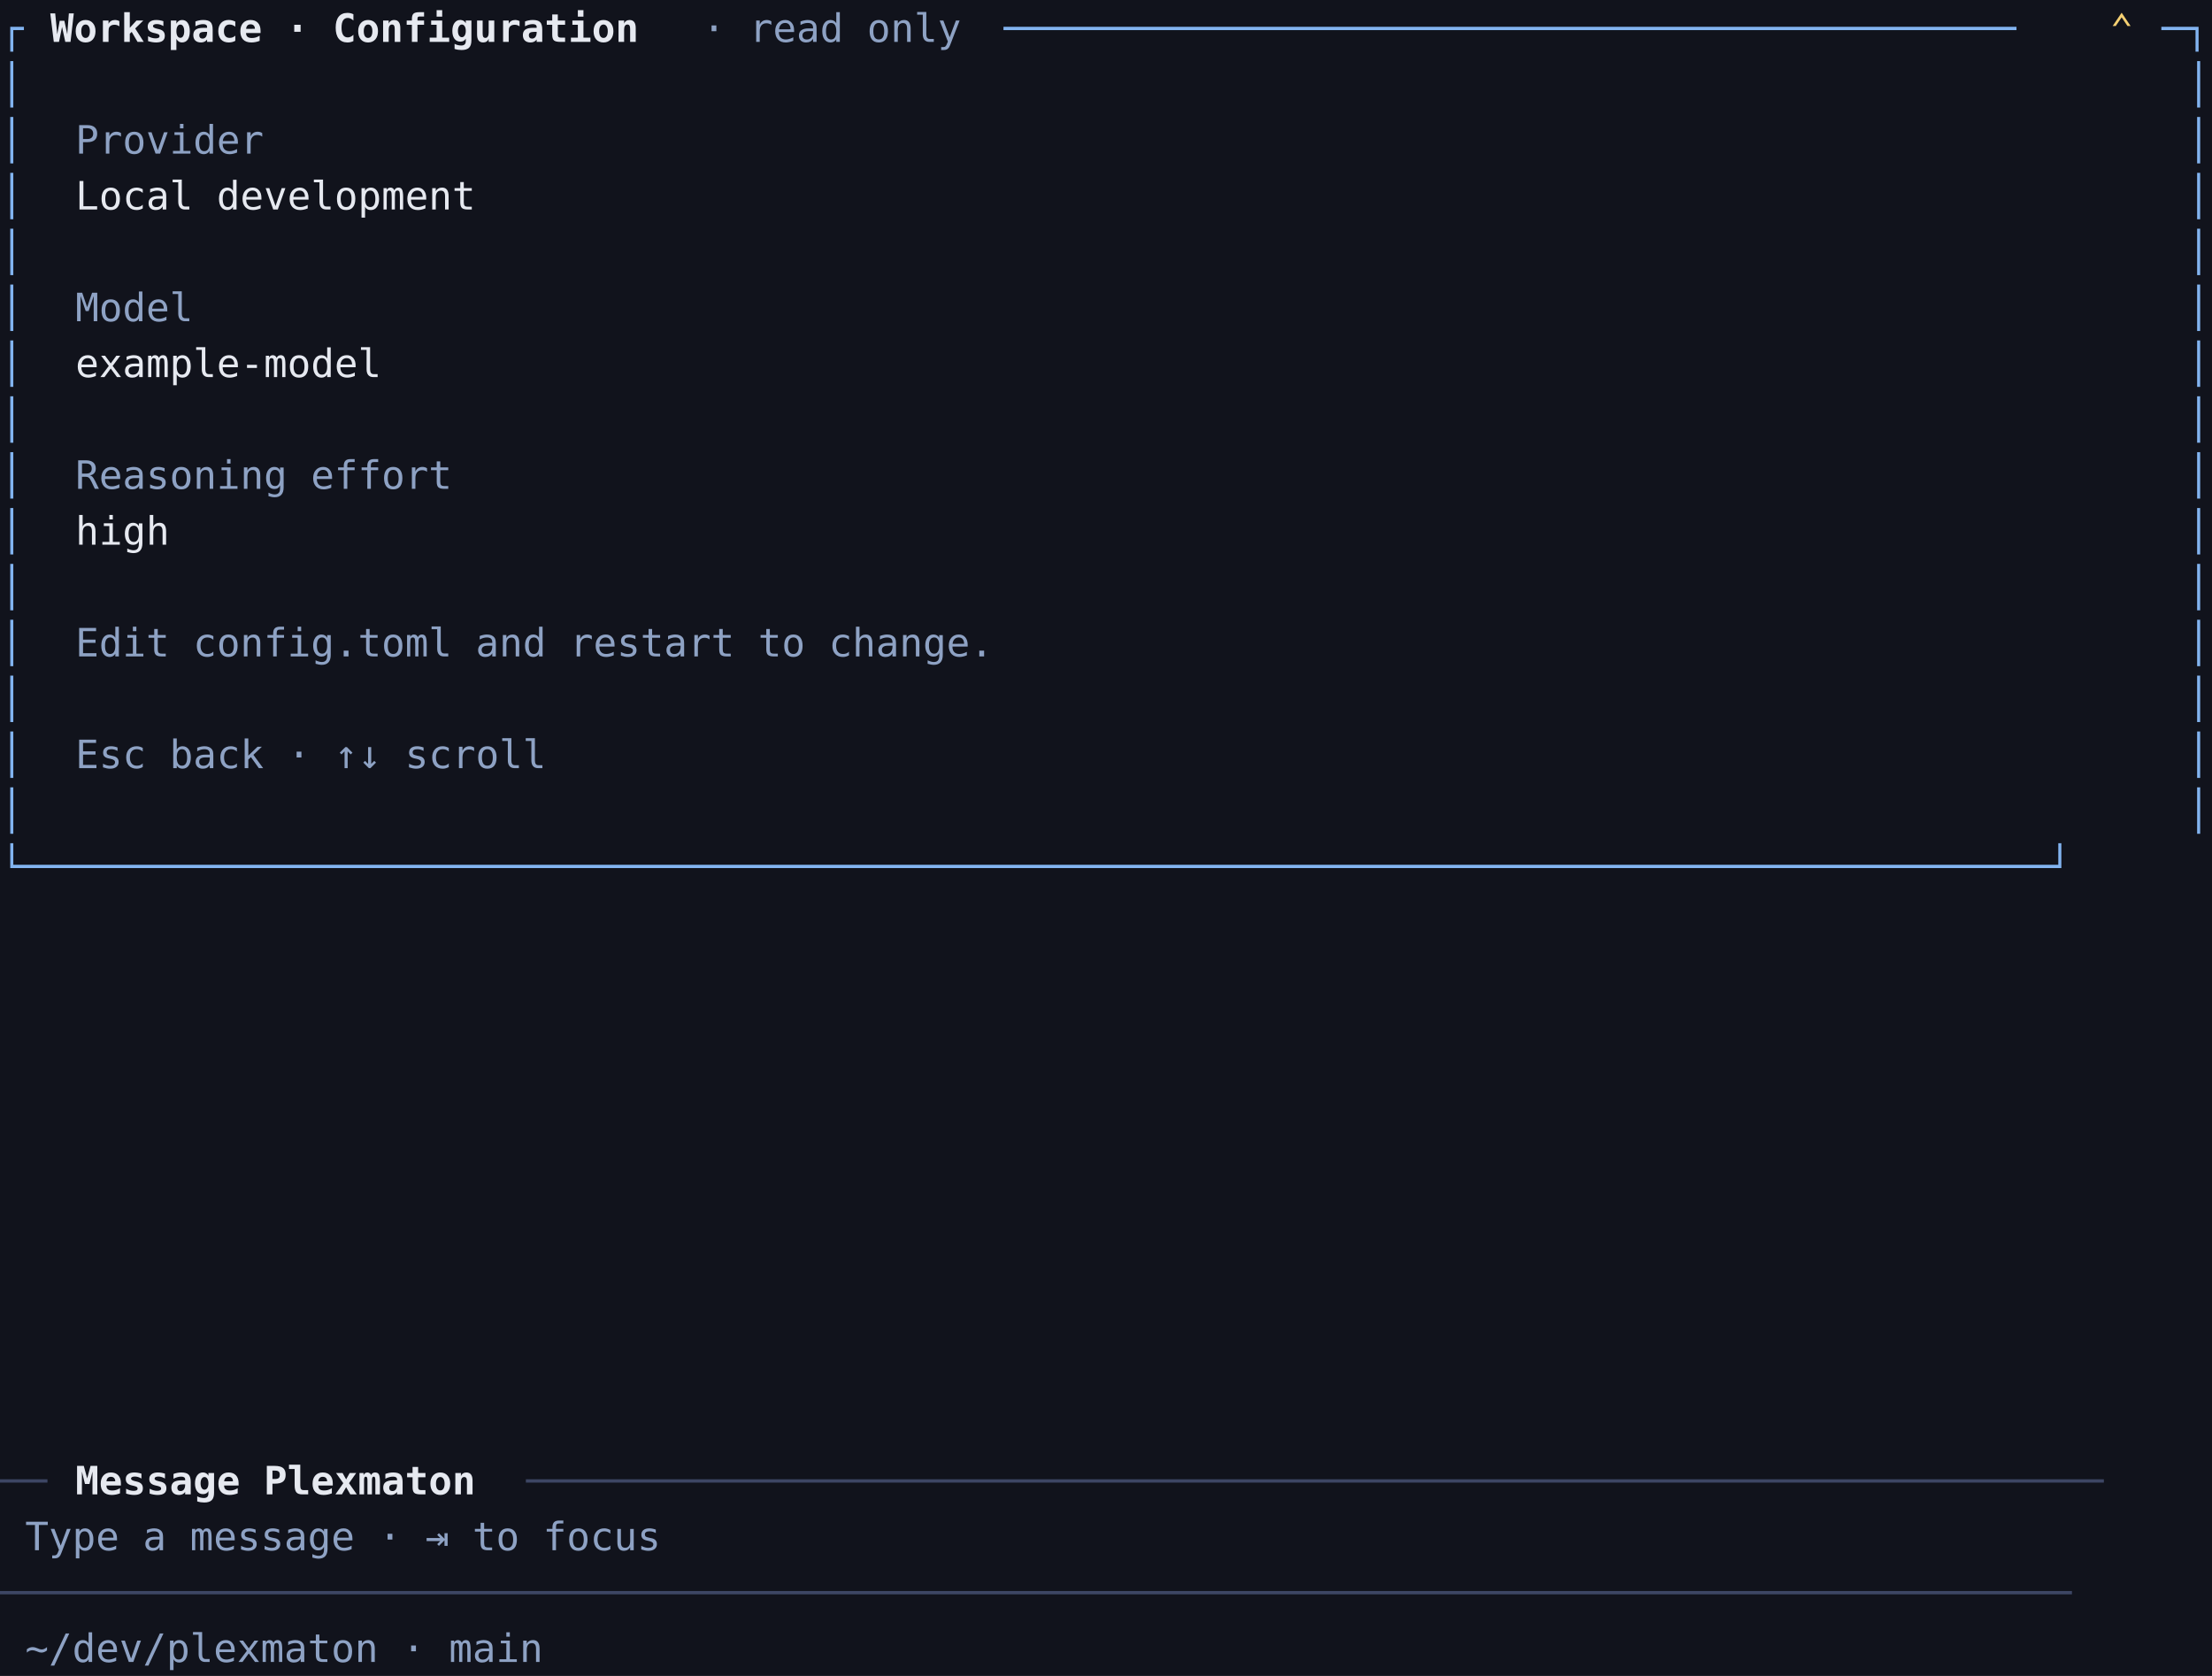
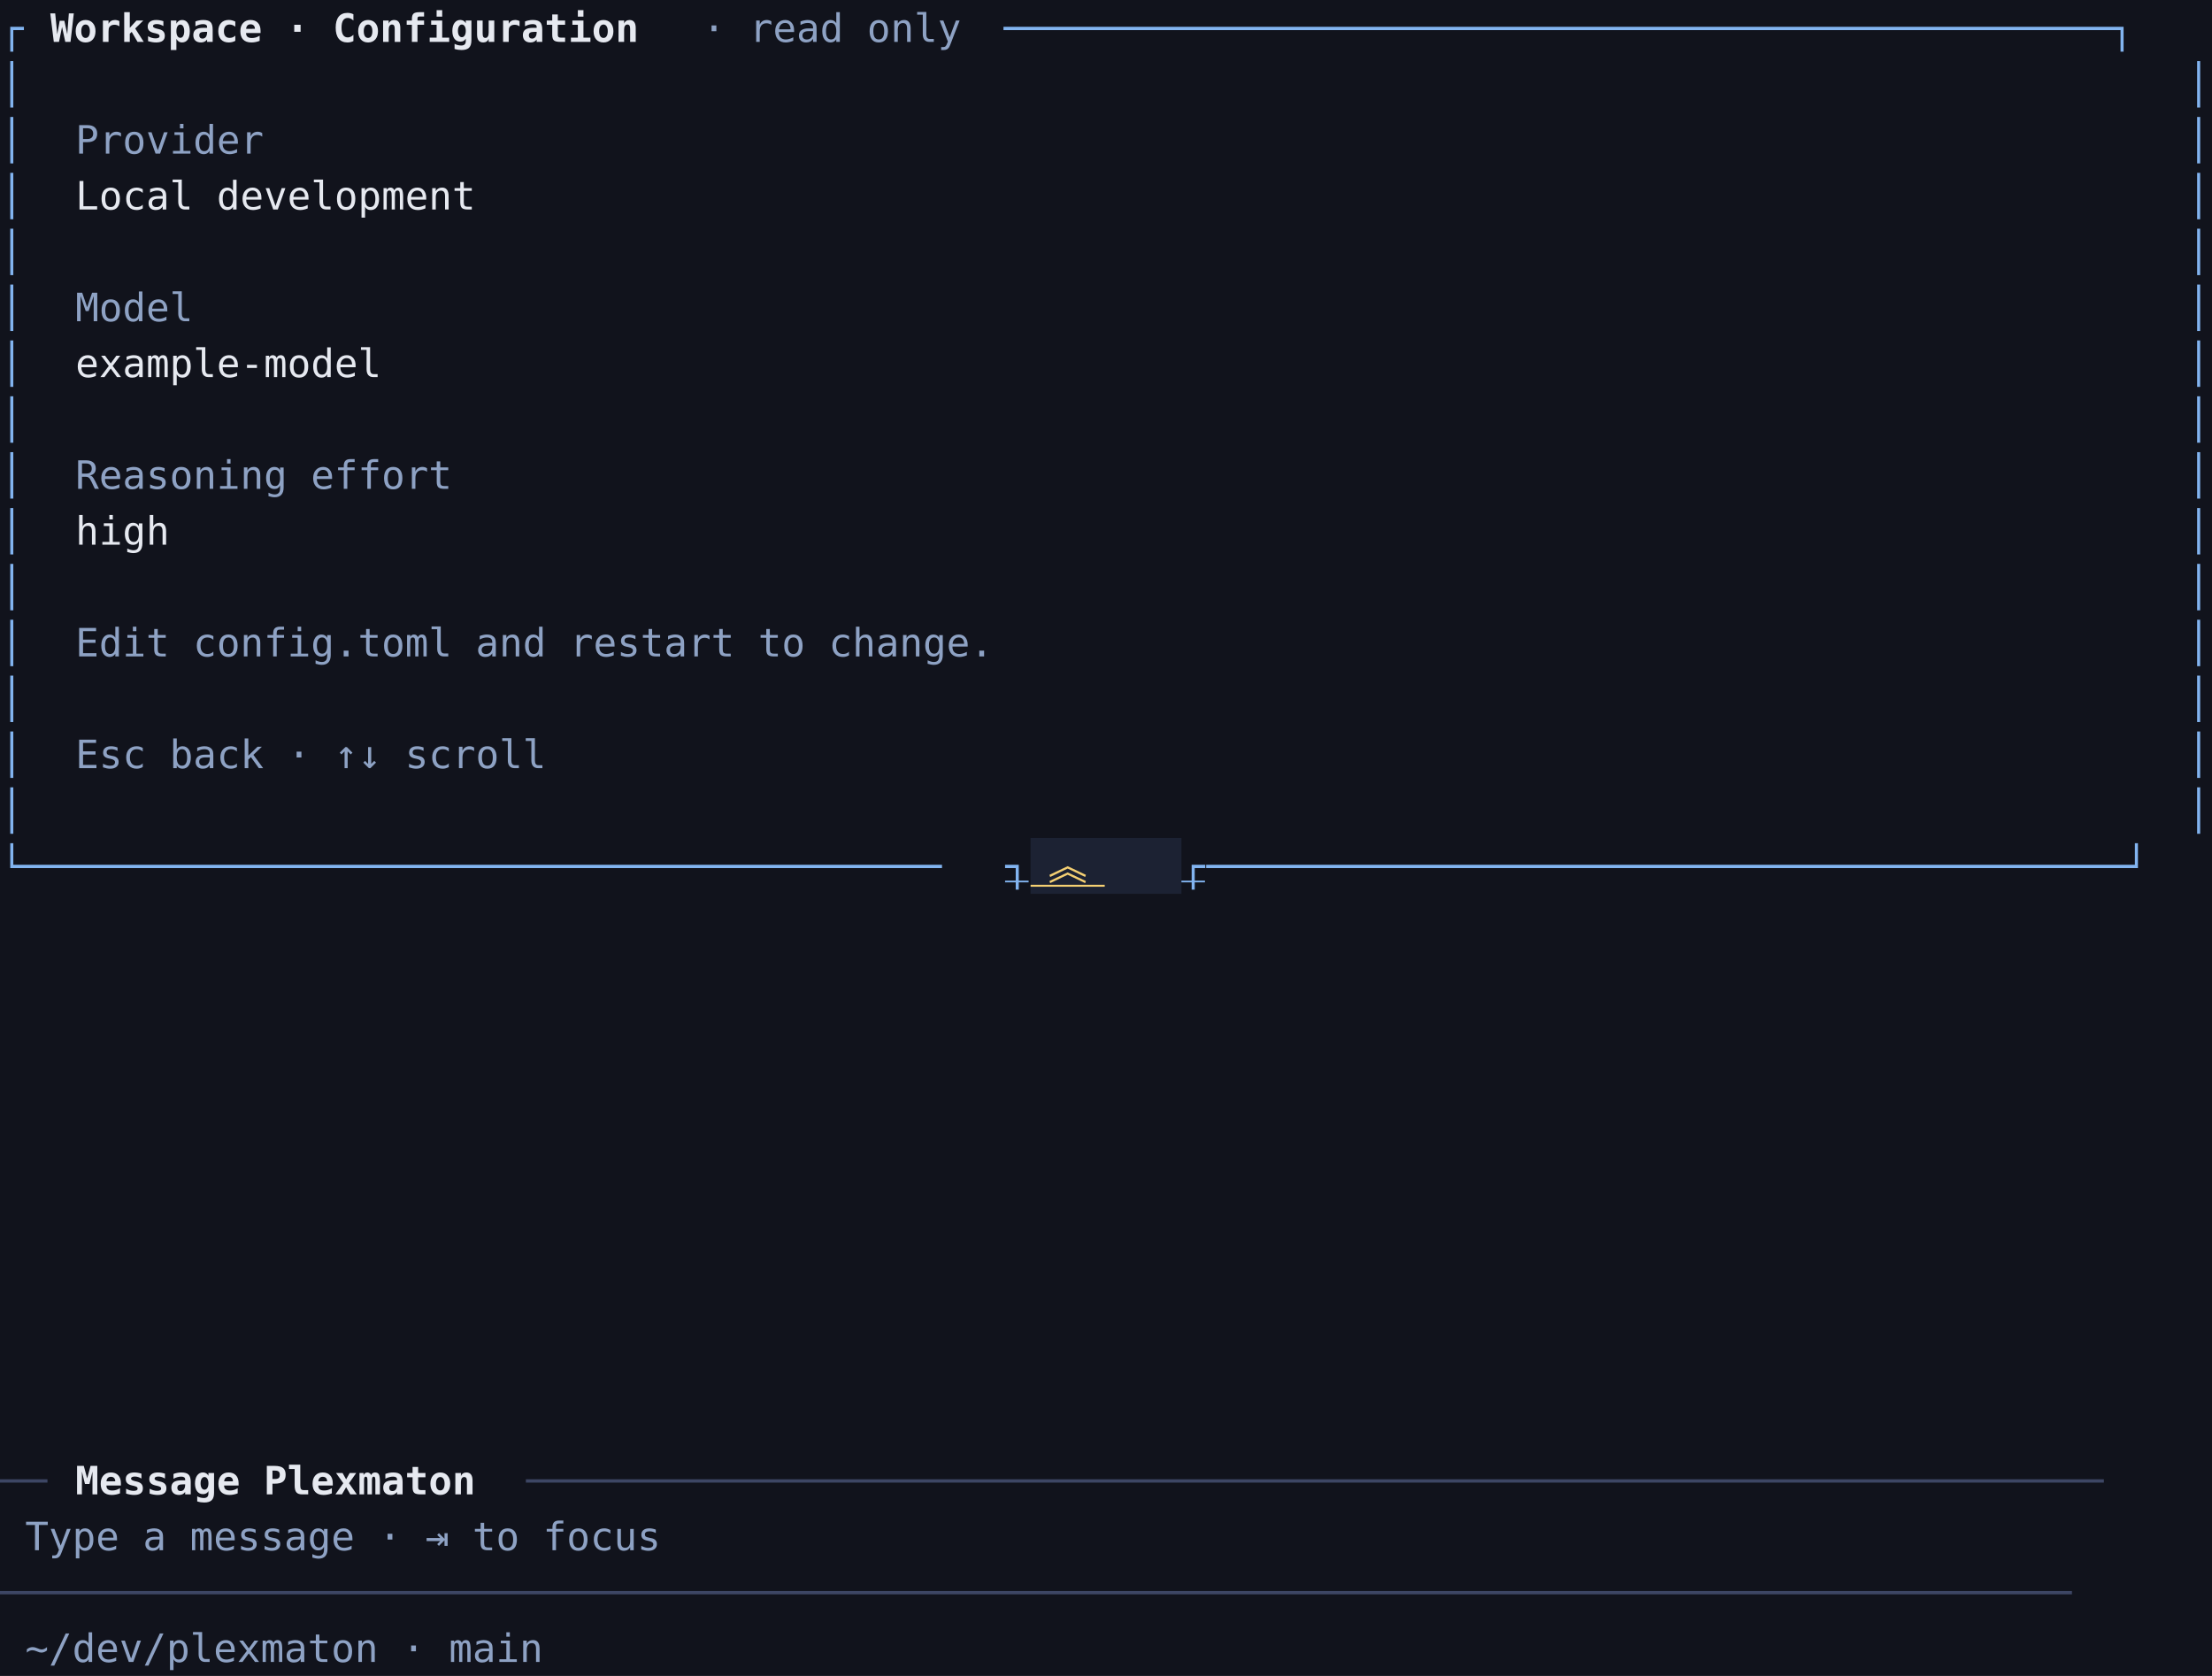
<svg xmlns="http://www.w3.org/2000/svg" width="100%" height="100%" viewBox="0 0 792 600" preserveAspectRatio="xMinYMin meet">
  <rect width="100%" height="100%" fill="#11131c" />
  <g font-family="Menlo,'Agave Nerd Font Mono',monospace" font-size="14">
    <text x="0" y="15" fill="#82b4f0" font-weight="normal" font-style="normal" opacity="1" text-decoration="none" xml:space="preserve" textLength="18" lengthAdjust="spacingAndGlyphs">┌ </text>
    <text x="18" y="15" fill="#e6e9f0" font-weight="bold" font-style="normal" opacity="1" text-decoration="none" xml:space="preserve" textLength="225" lengthAdjust="spacingAndGlyphs">Workspace · Configuration</text>
    <text x="243" y="15" fill="#8ea2c4" font-weight="normal" font-style="normal" opacity="1" text-decoration="none" xml:space="preserve" textLength="108" lengthAdjust="spacingAndGlyphs"> · read only</text>
-     <text x="351" y="15" fill="#82b4f0" font-weight="normal" font-style="normal" opacity="1" text-decoration="none" xml:space="preserve" textLength="396" lengthAdjust="spacingAndGlyphs"> ───────────────────────────────────────────</text>
-     <text x="747" y="15" fill="#f5d072" font-weight="normal" font-style="normal" opacity="1" text-decoration="none" xml:space="preserve" textLength="27" lengthAdjust="spacingAndGlyphs"> ⌃ </text>
-     <text x="774" y="15" fill="#82b4f0" font-weight="normal" font-style="normal" opacity="1" text-decoration="none" xml:space="preserve" textLength="18" lengthAdjust="spacingAndGlyphs">─┐</text>
+     <text x="351" y="15" fill="#82b4f0" font-weight="normal" font-style="normal" opacity="1" text-decoration="none" xml:space="preserve" textLength="441" lengthAdjust="spacingAndGlyphs"> ───────────────────────────────────────────────┐</text>
    <text x="0" y="35" fill="#82b4f0" font-weight="normal" font-style="normal" opacity="1" text-decoration="none" xml:space="preserve" textLength="9" lengthAdjust="spacingAndGlyphs">│</text>
    <text x="783" y="35" fill="#82b4f0" font-weight="normal" font-style="normal" opacity="1" text-decoration="none" xml:space="preserve" textLength="9" lengthAdjust="spacingAndGlyphs">│</text>
    <text x="0" y="55" fill="#82b4f0" font-weight="normal" font-style="normal" opacity="1" text-decoration="none" xml:space="preserve" textLength="9" lengthAdjust="spacingAndGlyphs">│</text>
    <text x="27" y="55" fill="#8ea2c4" font-weight="normal" font-style="normal" opacity="1" text-decoration="none" xml:space="preserve" textLength="72" lengthAdjust="spacingAndGlyphs">Provider</text>
    <text x="783" y="55" fill="#82b4f0" font-weight="normal" font-style="normal" opacity="1" text-decoration="none" xml:space="preserve" textLength="9" lengthAdjust="spacingAndGlyphs">│</text>
    <text x="0" y="75" fill="#82b4f0" font-weight="normal" font-style="normal" opacity="1" text-decoration="none" xml:space="preserve" textLength="9" lengthAdjust="spacingAndGlyphs">│</text>
    <text x="27" y="75" fill="#e6e9f0" font-weight="normal" font-style="normal" opacity="1" text-decoration="none" xml:space="preserve" textLength="153" lengthAdjust="spacingAndGlyphs">Local development</text>
    <text x="783" y="75" fill="#82b4f0" font-weight="normal" font-style="normal" opacity="1" text-decoration="none" xml:space="preserve" textLength="9" lengthAdjust="spacingAndGlyphs">│</text>
    <text x="0" y="95" fill="#82b4f0" font-weight="normal" font-style="normal" opacity="1" text-decoration="none" xml:space="preserve" textLength="9" lengthAdjust="spacingAndGlyphs">│</text>
    <text x="783" y="95" fill="#82b4f0" font-weight="normal" font-style="normal" opacity="1" text-decoration="none" xml:space="preserve" textLength="9" lengthAdjust="spacingAndGlyphs">│</text>
    <text x="0" y="115" fill="#82b4f0" font-weight="normal" font-style="normal" opacity="1" text-decoration="none" xml:space="preserve" textLength="9" lengthAdjust="spacingAndGlyphs">│</text>
    <text x="27" y="115" fill="#8ea2c4" font-weight="normal" font-style="normal" opacity="1" text-decoration="none" xml:space="preserve" textLength="45" lengthAdjust="spacingAndGlyphs">Model</text>
    <text x="783" y="115" fill="#82b4f0" font-weight="normal" font-style="normal" opacity="1" text-decoration="none" xml:space="preserve" textLength="9" lengthAdjust="spacingAndGlyphs">│</text>
    <text x="0" y="135" fill="#82b4f0" font-weight="normal" font-style="normal" opacity="1" text-decoration="none" xml:space="preserve" textLength="9" lengthAdjust="spacingAndGlyphs">│</text>
    <text x="27" y="135" fill="#e6e9f0" font-weight="normal" font-style="normal" opacity="1" text-decoration="none" xml:space="preserve" textLength="117" lengthAdjust="spacingAndGlyphs">example-model</text>
    <text x="783" y="135" fill="#82b4f0" font-weight="normal" font-style="normal" opacity="1" text-decoration="none" xml:space="preserve" textLength="9" lengthAdjust="spacingAndGlyphs">│</text>
    <text x="0" y="155" fill="#82b4f0" font-weight="normal" font-style="normal" opacity="1" text-decoration="none" xml:space="preserve" textLength="9" lengthAdjust="spacingAndGlyphs">│</text>
    <text x="783" y="155" fill="#82b4f0" font-weight="normal" font-style="normal" opacity="1" text-decoration="none" xml:space="preserve" textLength="9" lengthAdjust="spacingAndGlyphs">│</text>
    <text x="0" y="175" fill="#82b4f0" font-weight="normal" font-style="normal" opacity="1" text-decoration="none" xml:space="preserve" textLength="9" lengthAdjust="spacingAndGlyphs">│</text>
    <text x="27" y="175" fill="#8ea2c4" font-weight="normal" font-style="normal" opacity="1" text-decoration="none" xml:space="preserve" textLength="144" lengthAdjust="spacingAndGlyphs">Reasoning effort</text>
    <text x="783" y="175" fill="#82b4f0" font-weight="normal" font-style="normal" opacity="1" text-decoration="none" xml:space="preserve" textLength="9" lengthAdjust="spacingAndGlyphs">│</text>
    <text x="0" y="195" fill="#82b4f0" font-weight="normal" font-style="normal" opacity="1" text-decoration="none" xml:space="preserve" textLength="9" lengthAdjust="spacingAndGlyphs">│</text>
    <text x="27" y="195" fill="#e6e9f0" font-weight="normal" font-style="normal" opacity="1" text-decoration="none" xml:space="preserve" textLength="36" lengthAdjust="spacingAndGlyphs">high</text>
    <text x="783" y="195" fill="#82b4f0" font-weight="normal" font-style="normal" opacity="1" text-decoration="none" xml:space="preserve" textLength="9" lengthAdjust="spacingAndGlyphs">│</text>
    <text x="0" y="215" fill="#82b4f0" font-weight="normal" font-style="normal" opacity="1" text-decoration="none" xml:space="preserve" textLength="9" lengthAdjust="spacingAndGlyphs">│</text>
    <text x="783" y="215" fill="#82b4f0" font-weight="normal" font-style="normal" opacity="1" text-decoration="none" xml:space="preserve" textLength="9" lengthAdjust="spacingAndGlyphs">│</text>
    <text x="0" y="235" fill="#82b4f0" font-weight="normal" font-style="normal" opacity="1" text-decoration="none" xml:space="preserve" textLength="9" lengthAdjust="spacingAndGlyphs">│</text>
    <text x="27" y="235" fill="#8ea2c4" font-weight="normal" font-style="normal" opacity="1" text-decoration="none" xml:space="preserve" textLength="351" lengthAdjust="spacingAndGlyphs">Edit config.toml and restart to change.</text>
    <text x="783" y="235" fill="#82b4f0" font-weight="normal" font-style="normal" opacity="1" text-decoration="none" xml:space="preserve" textLength="9" lengthAdjust="spacingAndGlyphs">│</text>
    <text x="0" y="255" fill="#82b4f0" font-weight="normal" font-style="normal" opacity="1" text-decoration="none" xml:space="preserve" textLength="9" lengthAdjust="spacingAndGlyphs">│</text>
    <text x="783" y="255" fill="#82b4f0" font-weight="normal" font-style="normal" opacity="1" text-decoration="none" xml:space="preserve" textLength="9" lengthAdjust="spacingAndGlyphs">│</text>
    <text x="0" y="275" fill="#82b4f0" font-weight="normal" font-style="normal" opacity="1" text-decoration="none" xml:space="preserve" textLength="9" lengthAdjust="spacingAndGlyphs">│</text>
    <text x="27" y="275" fill="#8ea2c4" font-weight="normal" font-style="normal" opacity="1" text-decoration="none" xml:space="preserve" textLength="180" lengthAdjust="spacingAndGlyphs">Esc back · ↑↓ scroll</text>
    <text x="783" y="275" fill="#82b4f0" font-weight="normal" font-style="normal" opacity="1" text-decoration="none" xml:space="preserve" textLength="9" lengthAdjust="spacingAndGlyphs">│</text>
    <text x="0" y="295" fill="#82b4f0" font-weight="normal" font-style="normal" opacity="1" text-decoration="none" xml:space="preserve" textLength="9" lengthAdjust="spacingAndGlyphs">│</text>
    <text x="783" y="295" fill="#82b4f0" font-weight="normal" font-style="normal" opacity="1" text-decoration="none" xml:space="preserve" textLength="9" lengthAdjust="spacingAndGlyphs">│</text>
-     <text x="0" y="315" fill="#82b4f0" font-weight="normal" font-style="normal" opacity="1" text-decoration="none" xml:space="preserve" textLength="792" lengthAdjust="spacingAndGlyphs">└──────────────────────────────────────────────────────────────────────────────────────┘</text>
+     <text x="0" y="315" fill="#82b4f0" font-weight="normal" font-style="normal" opacity="1" text-decoration="none" xml:space="preserve" textLength="360" lengthAdjust="spacingAndGlyphs">└───────────────────────────────────────</text>
+     <text x="360" y="315" fill="#82b4f0" font-weight="normal" font-style="normal" opacity="1" text-decoration="underline" xml:space="preserve" textLength="9" lengthAdjust="spacingAndGlyphs">┐</text>
+     <rect x="369" y="300" width="54" height="20" fill="#1c2233" />
+     <text x="369" y="315" fill="#f5d072" font-weight="normal" font-style="normal" opacity="1" text-decoration="underline" xml:space="preserve" textLength="54" lengthAdjust="spacingAndGlyphs">  ︽  </text>
+     <text x="423" y="315" fill="#82b4f0" font-weight="normal" font-style="normal" opacity="1" text-decoration="underline" xml:space="preserve" textLength="9" lengthAdjust="spacingAndGlyphs">┌</text>
+     <text x="432" y="315" fill="#82b4f0" font-weight="normal" font-style="normal" opacity="1" text-decoration="none" xml:space="preserve" textLength="360" lengthAdjust="spacingAndGlyphs">───────────────────────────────────────┘</text>
    <text x="0" y="535" fill="#3d4664" font-weight="normal" font-style="normal" opacity="1" text-decoration="none" xml:space="preserve" textLength="27" lengthAdjust="spacingAndGlyphs">── </text>
    <text x="27" y="535" fill="#e6e9f0" font-weight="bold" font-style="normal" opacity="1" text-decoration="none" xml:space="preserve" textLength="153" lengthAdjust="spacingAndGlyphs">Message Plexmaton</text>
    <text x="180" y="535" fill="#3d4664" font-weight="normal" font-style="normal" opacity="1" text-decoration="none" xml:space="preserve" textLength="612" lengthAdjust="spacingAndGlyphs"> ───────────────────────────────────────────────────────────────────</text>
    <text x="9" y="555" fill="#8ea2c4" font-weight="normal" font-style="normal" opacity="1" text-decoration="none" xml:space="preserve" textLength="243" lengthAdjust="spacingAndGlyphs">Type a message · ⇥ to focus</text>
    <text x="0" y="575" fill="#3d4664" font-weight="normal" font-style="normal" opacity="1" text-decoration="none" xml:space="preserve" textLength="792" lengthAdjust="spacingAndGlyphs">────────────────────────────────────────────────────────────────────────────────────────</text>
    <text x="9" y="595" fill="#8ea2c4" font-weight="normal" font-style="normal" opacity="1" text-decoration="none" xml:space="preserve" textLength="198" lengthAdjust="spacingAndGlyphs">~/dev/plexmaton · main</text>
  </g>
</svg>
